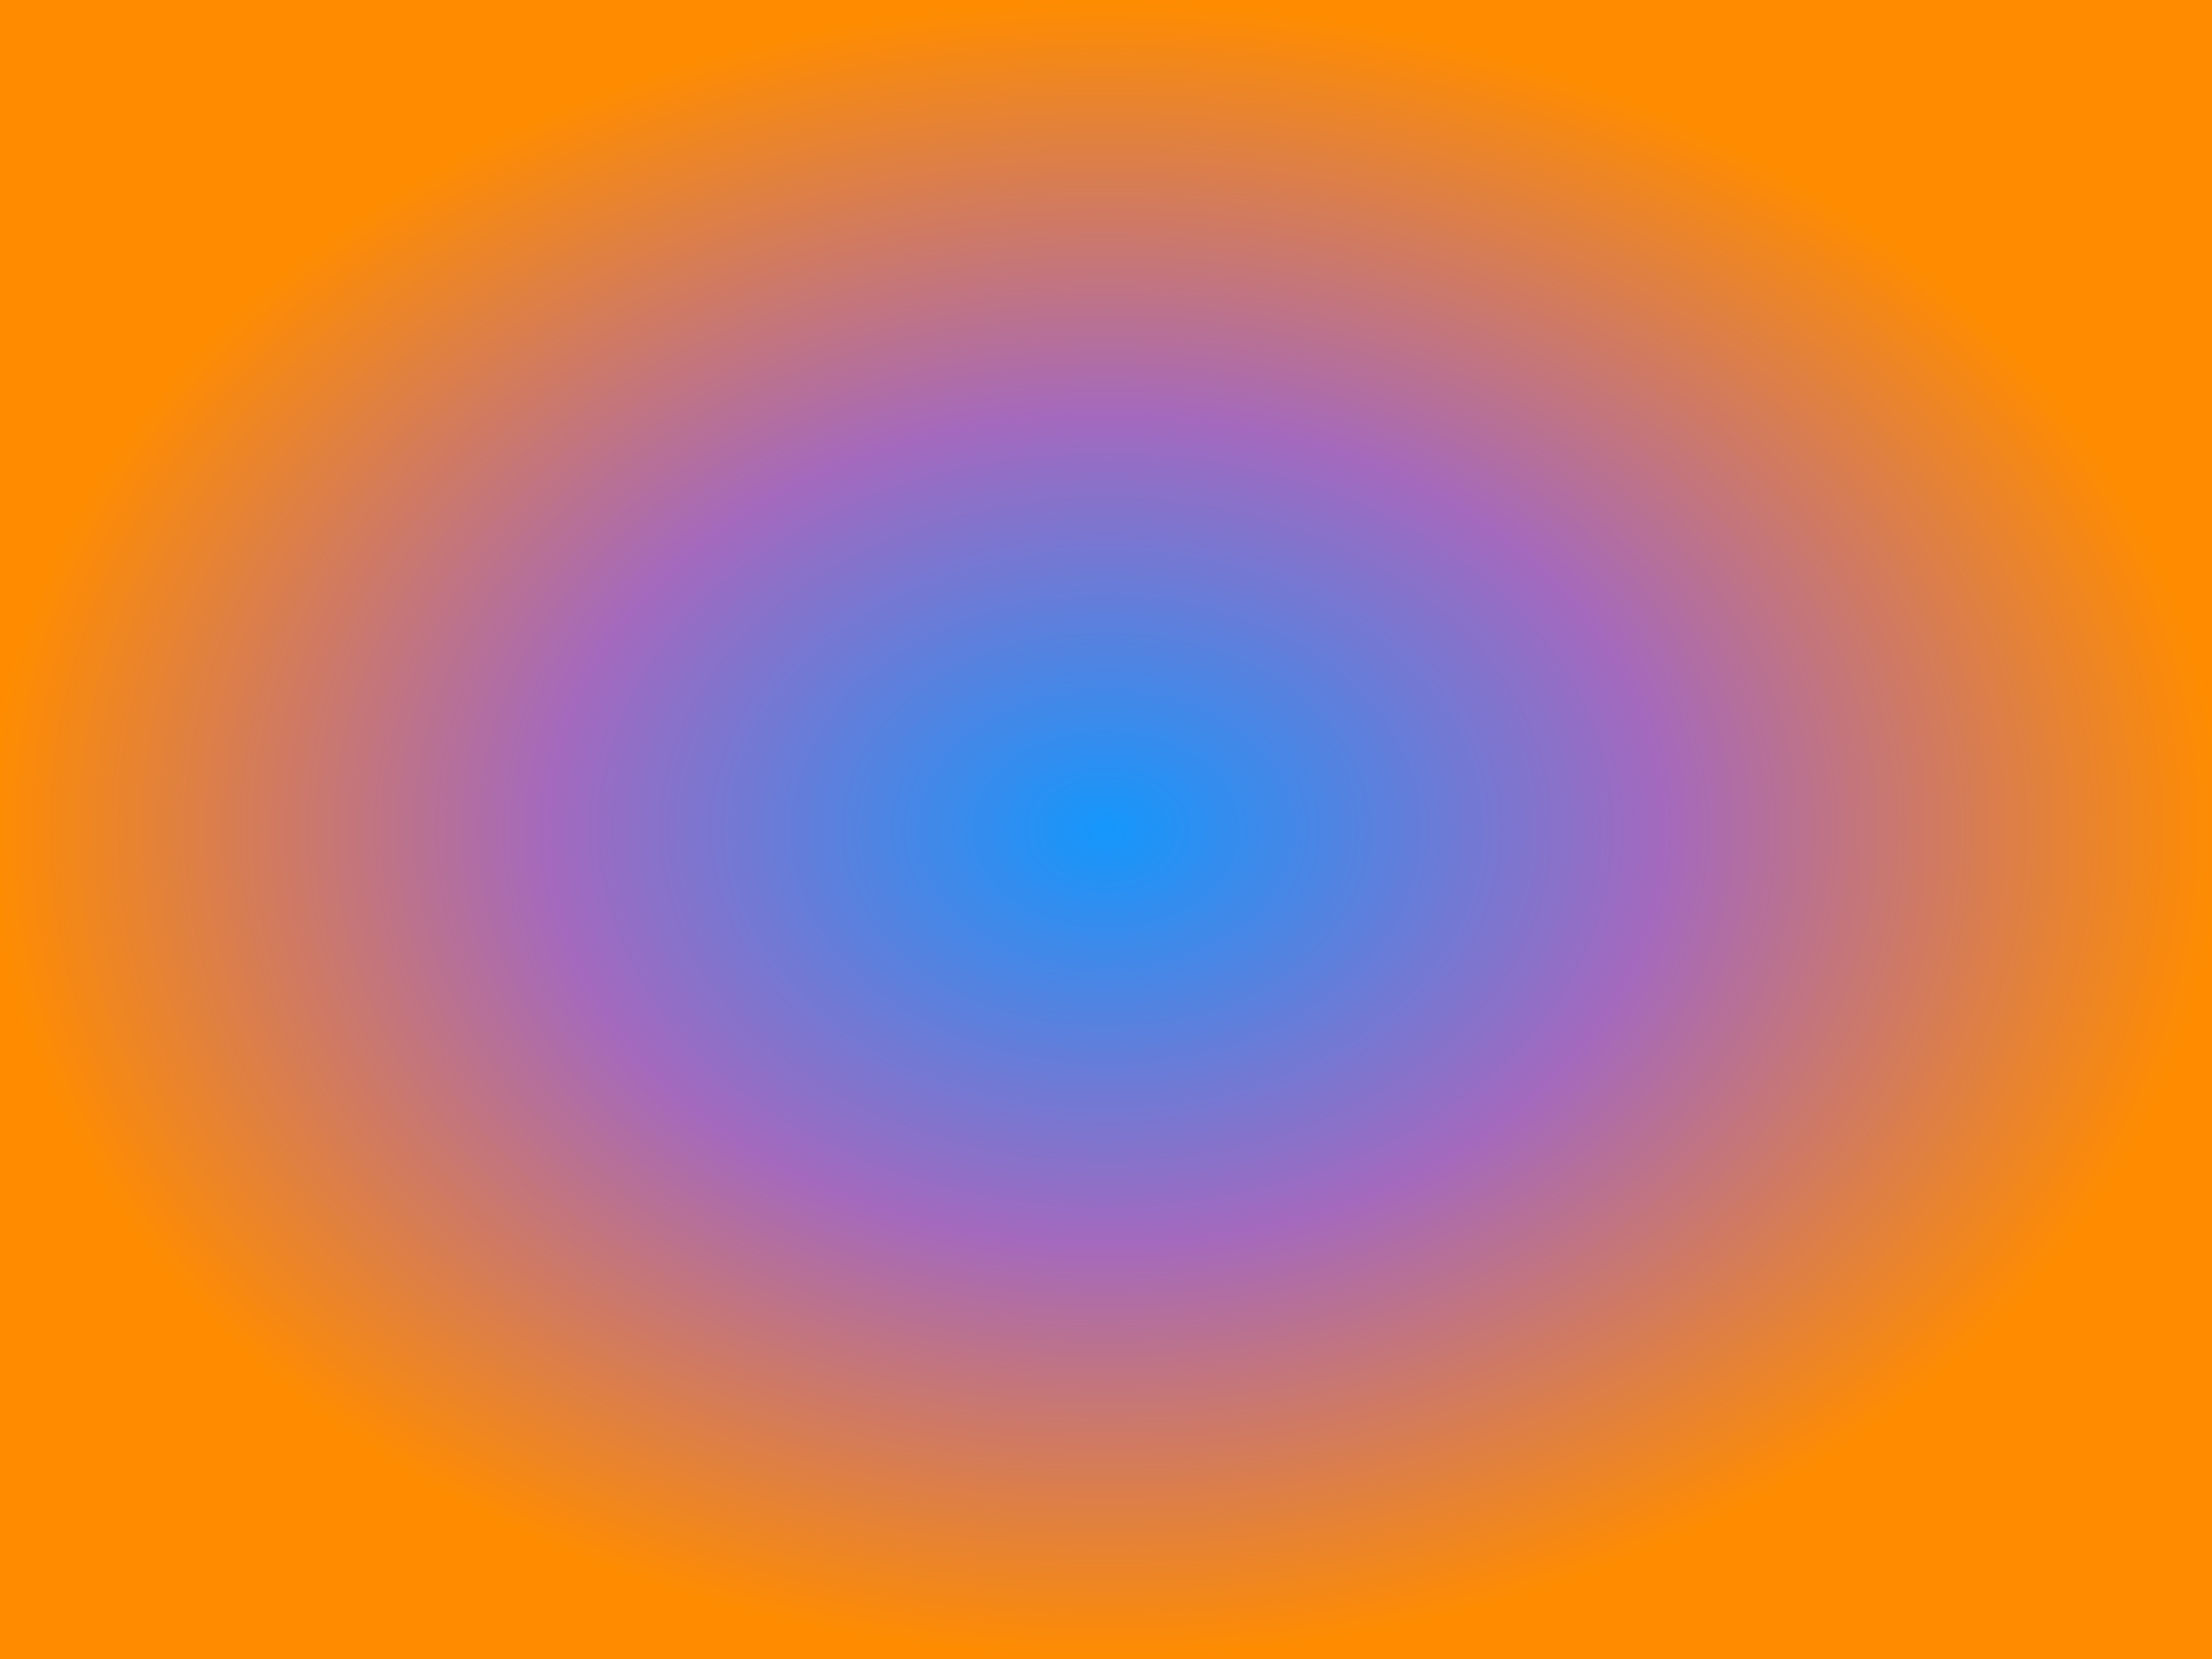
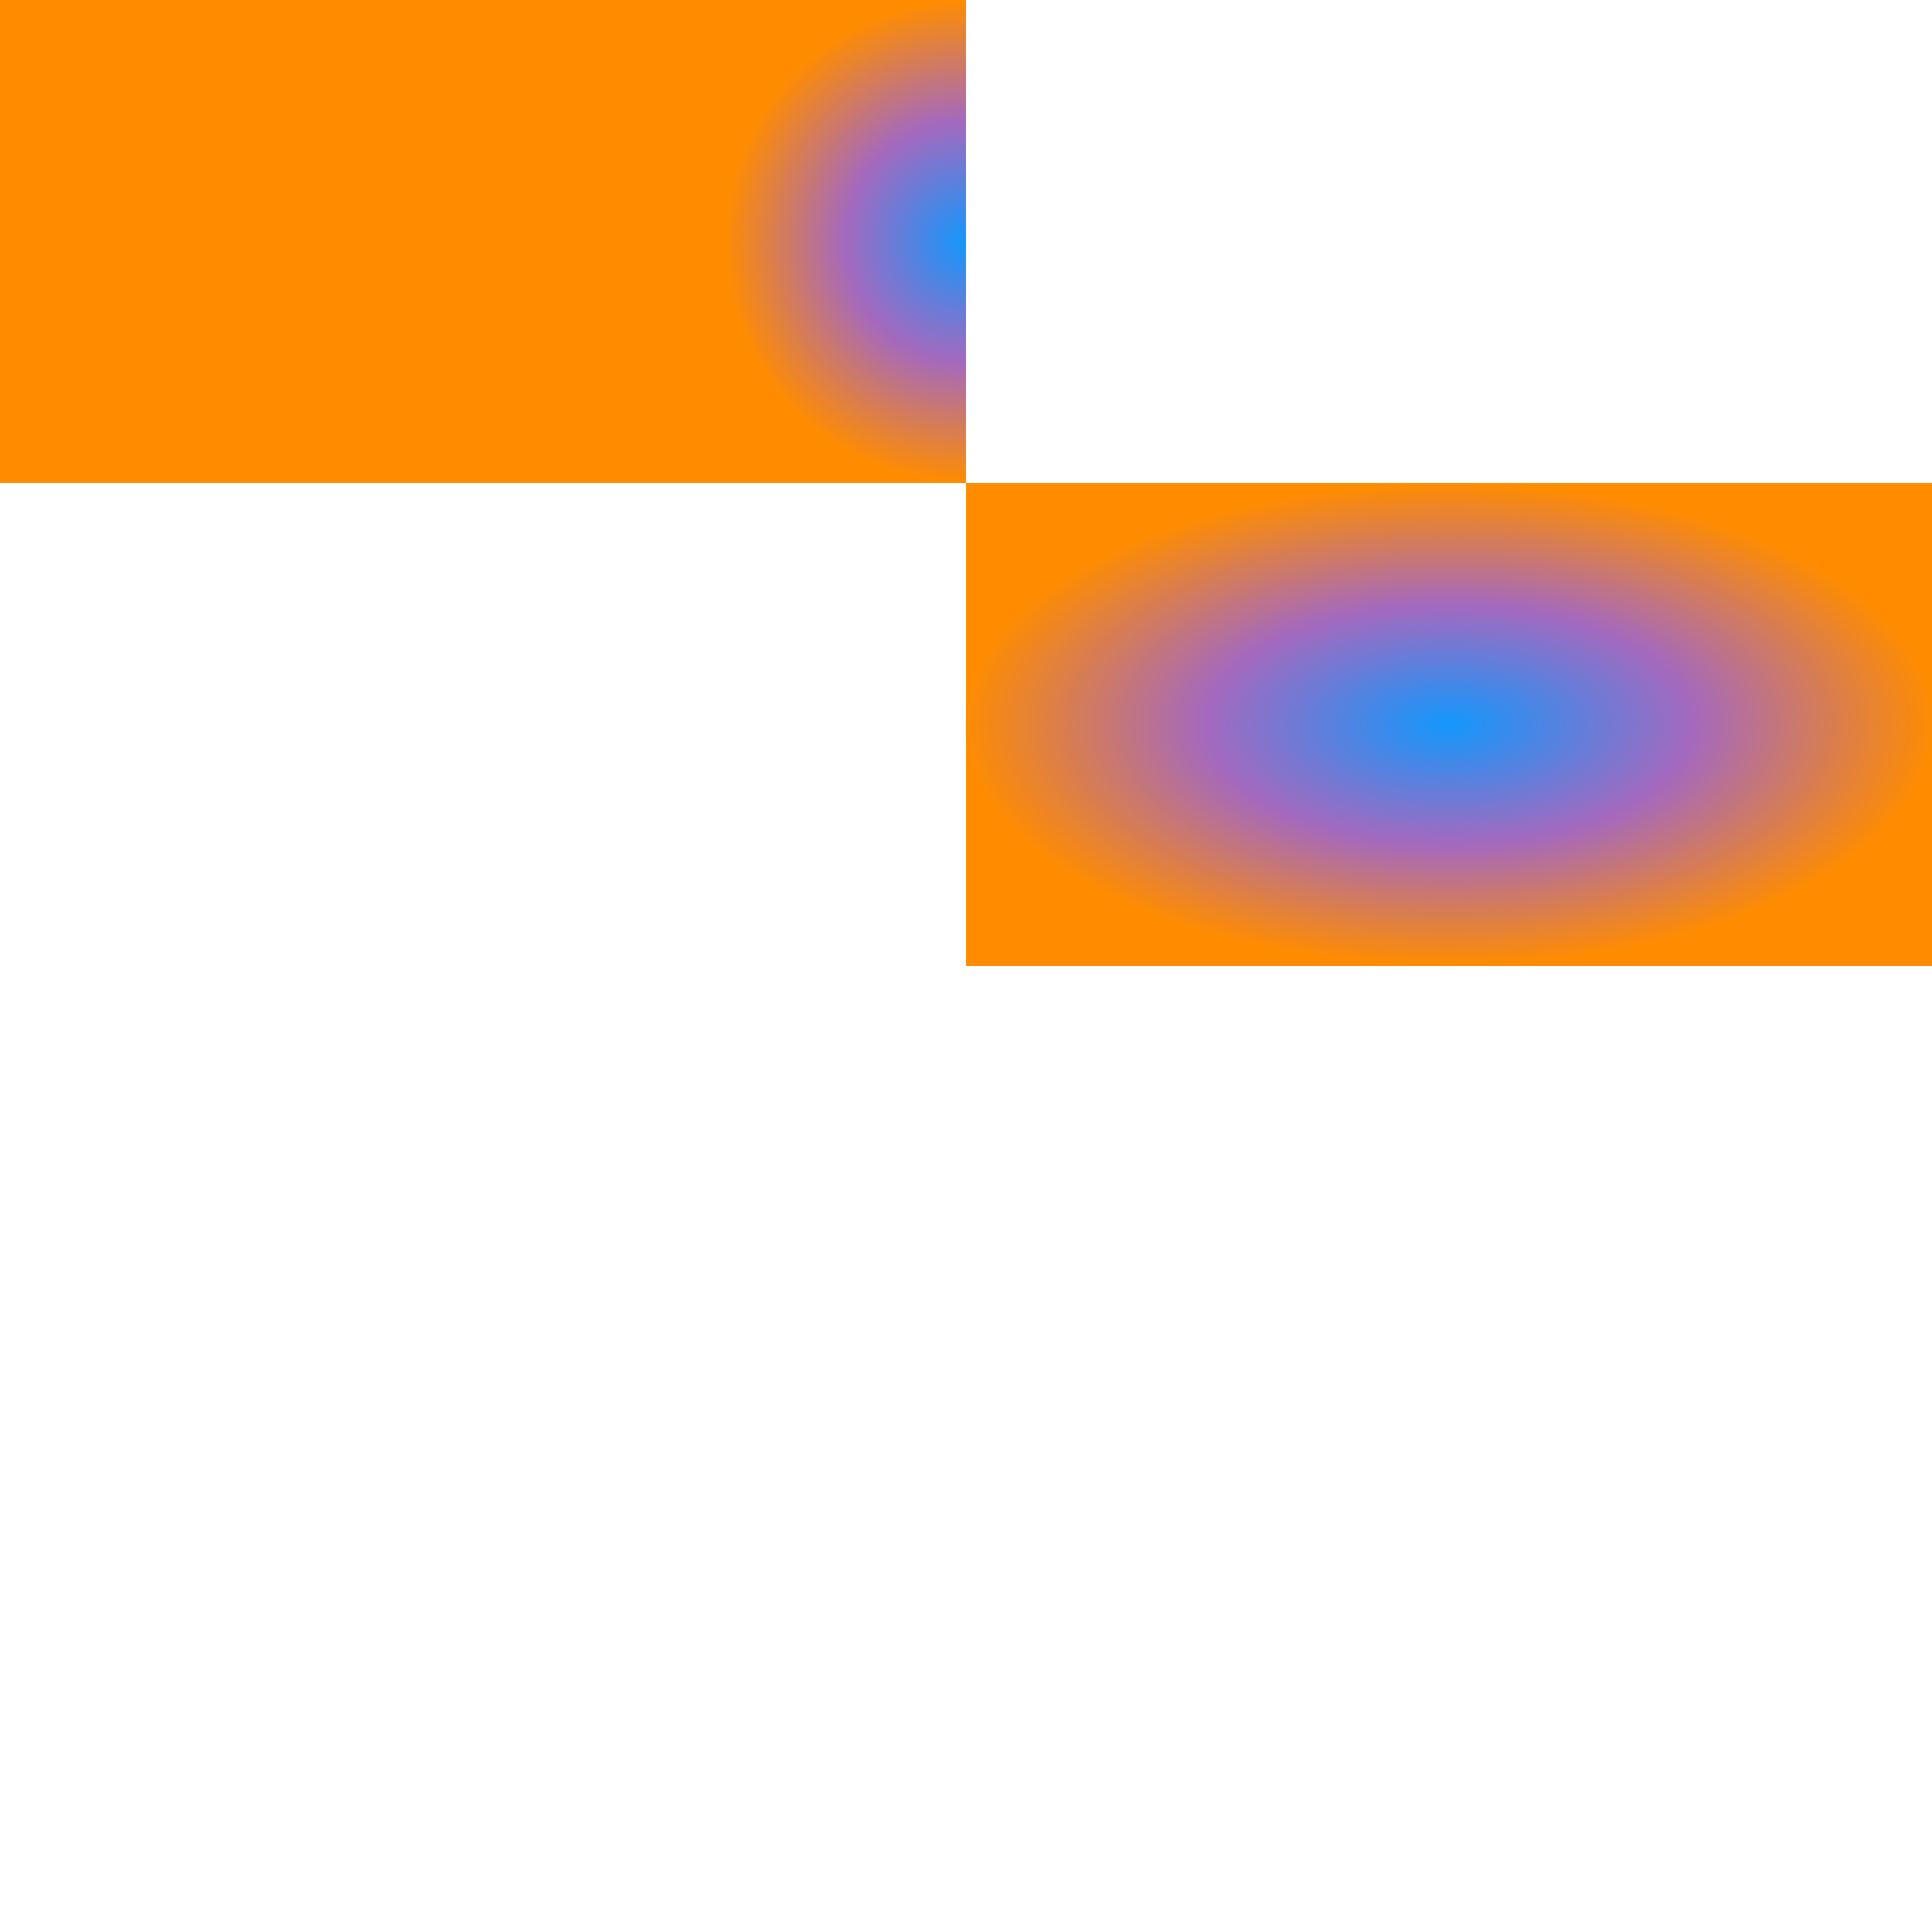
- <svg xmlns="http://www.w3.org/2000/svg">
+ <svg xmlns="http://www.w3.org/2000/svg" width="400" height="400" viewBox="0 0 400 400" preserveAspectRatio="xMinYMin slice" style="position: absolute;  border: 1px solid #000;  left: 50%;  top: 50%;  margin-top: -200px;  margin-left: -200px;  background: #fff;">
  <defs>
-     <radialGradient id="grad2" cx="0.5" cy="0.5" r="0.5">
+     <radialGradient id="grad1" cx="200" cy="50" r="50" gradientUnits="userSpaceOnUse">
      <stop offset="0" stop-color="rgb(20,151,252)" />
      <stop offset="0.5" stop-color="rgb(164,105,190)" />
      <stop offset="1" stop-color="rgb(255,140,0)" />
    </radialGradient>
  </defs>
-   <rect x="0" y="0" width="200" height="150" fill="url(#grad2)" />
+   <defs>
+     <radialGradient id="grad2" cx="0.5" cy="0.5" r="0.5" gradientUnits="objectBoundingBox">
+       <stop offset="0" stop-color="rgb(20,151,252)" />
+       <stop offset="0.5" stop-color="rgb(164,105,190)" />
+       <stop offset="1" stop-color="rgb(255,140,0)" />
+     </radialGradient>
+   </defs>
+   <rect x="0" y="0" width="200" height="100" fill="url(#grad1)" />
+   <rect x="200" y="100" fill="url(#grad2)" width="200" height="100" />
</svg>
